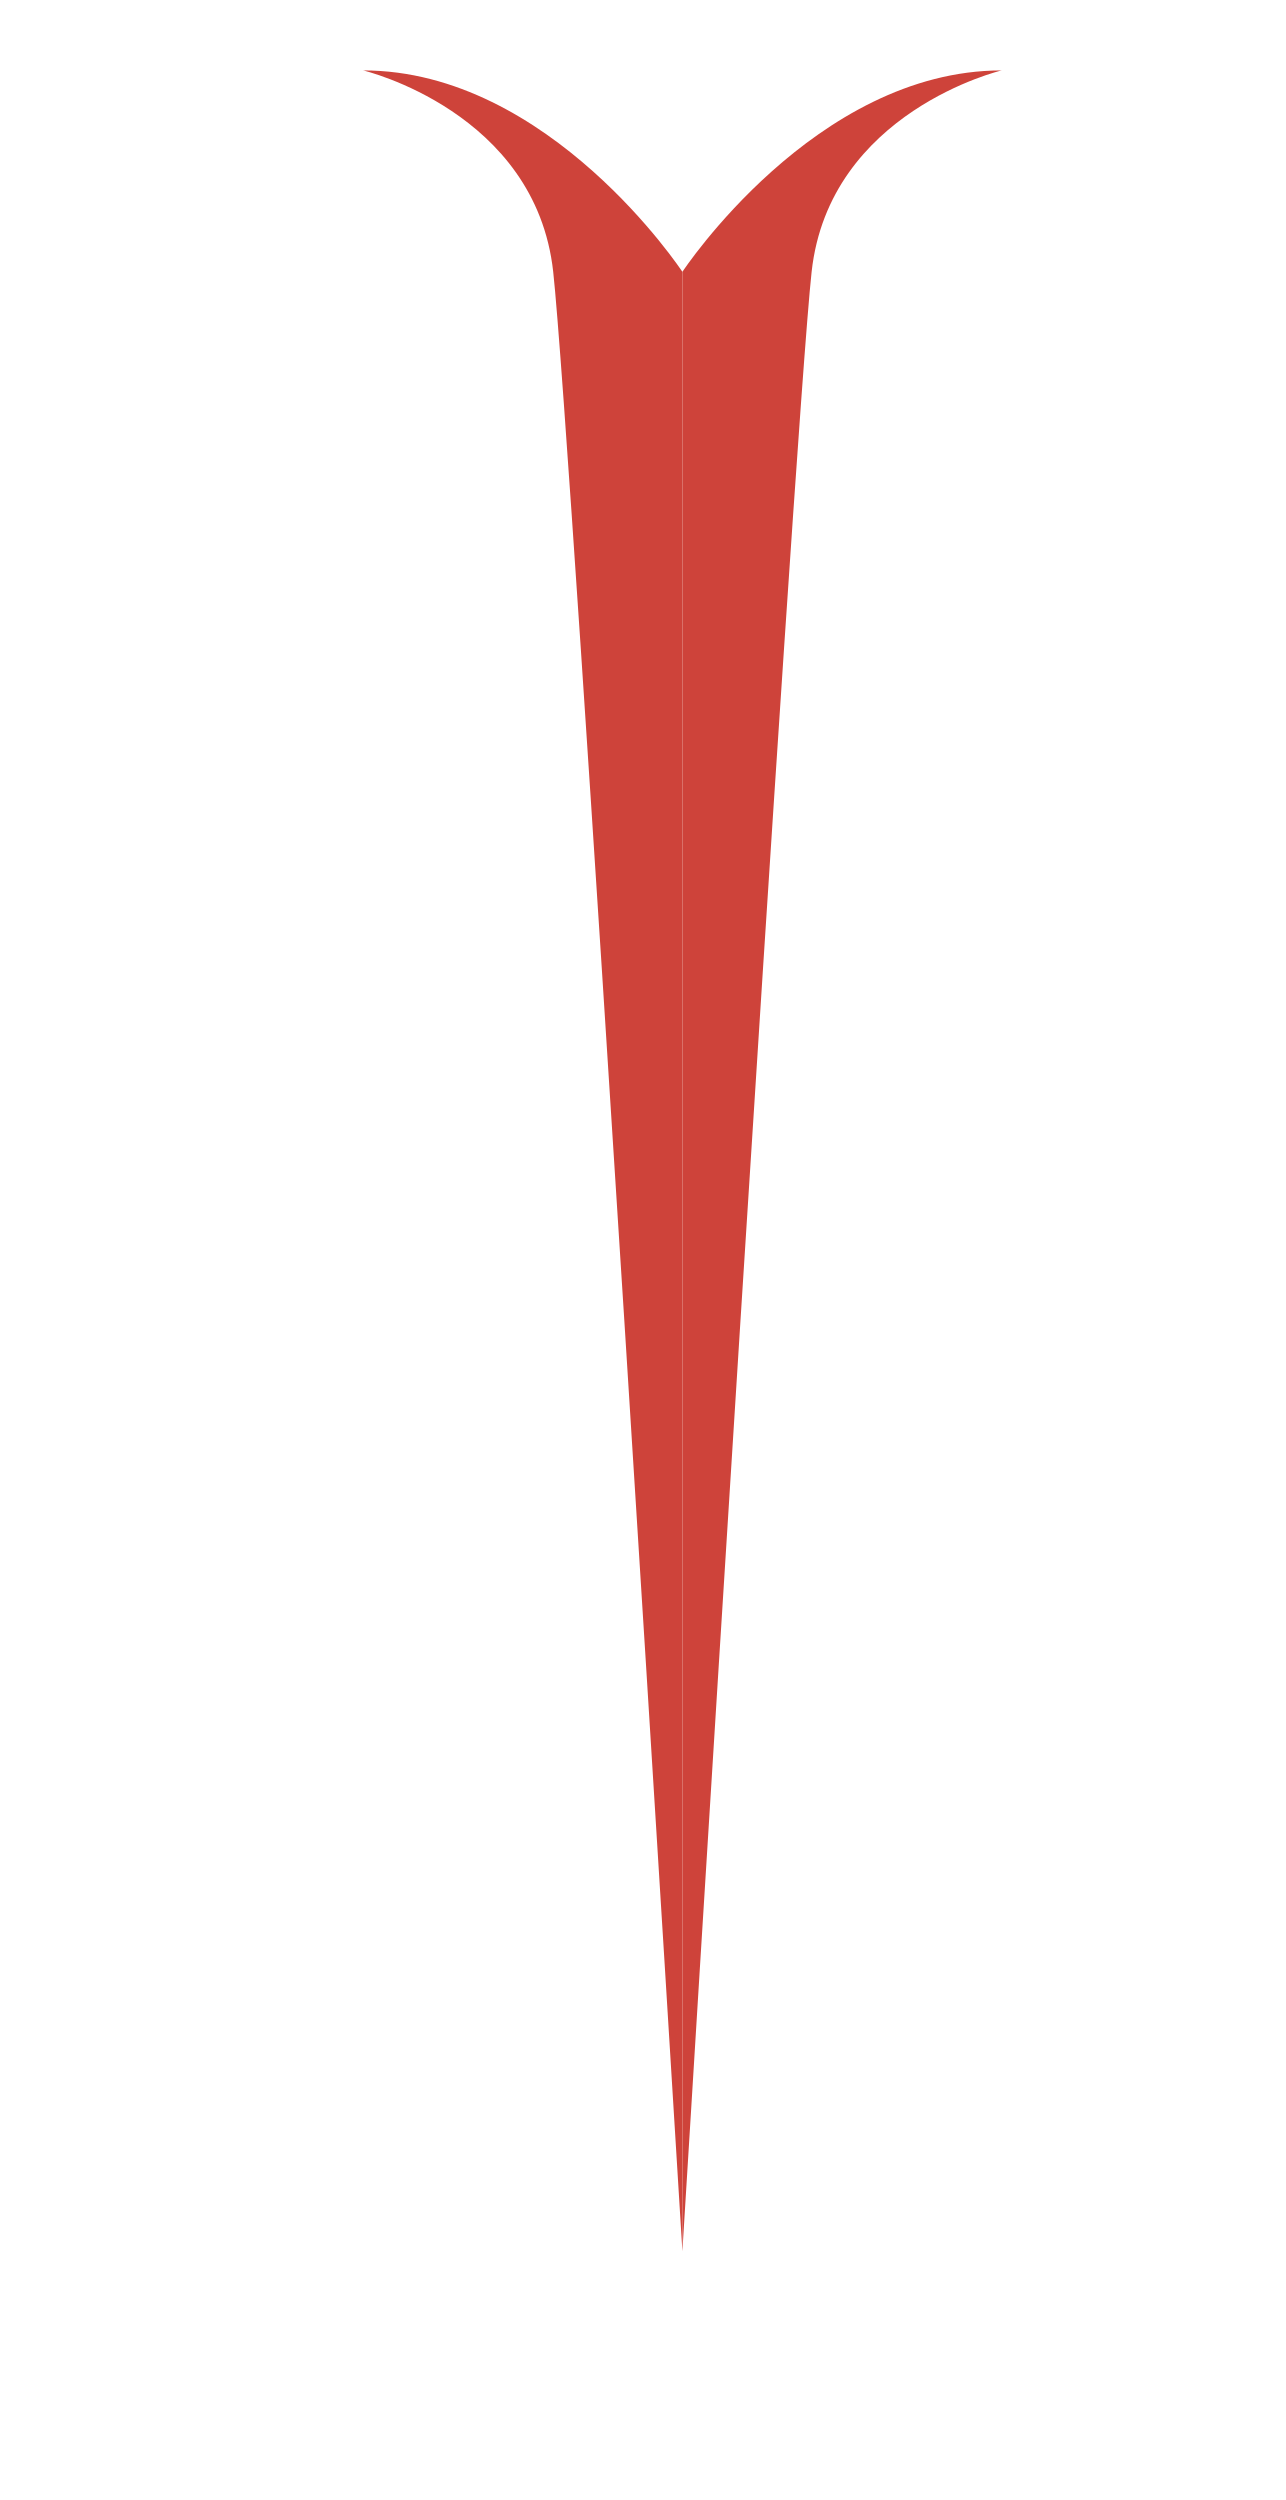
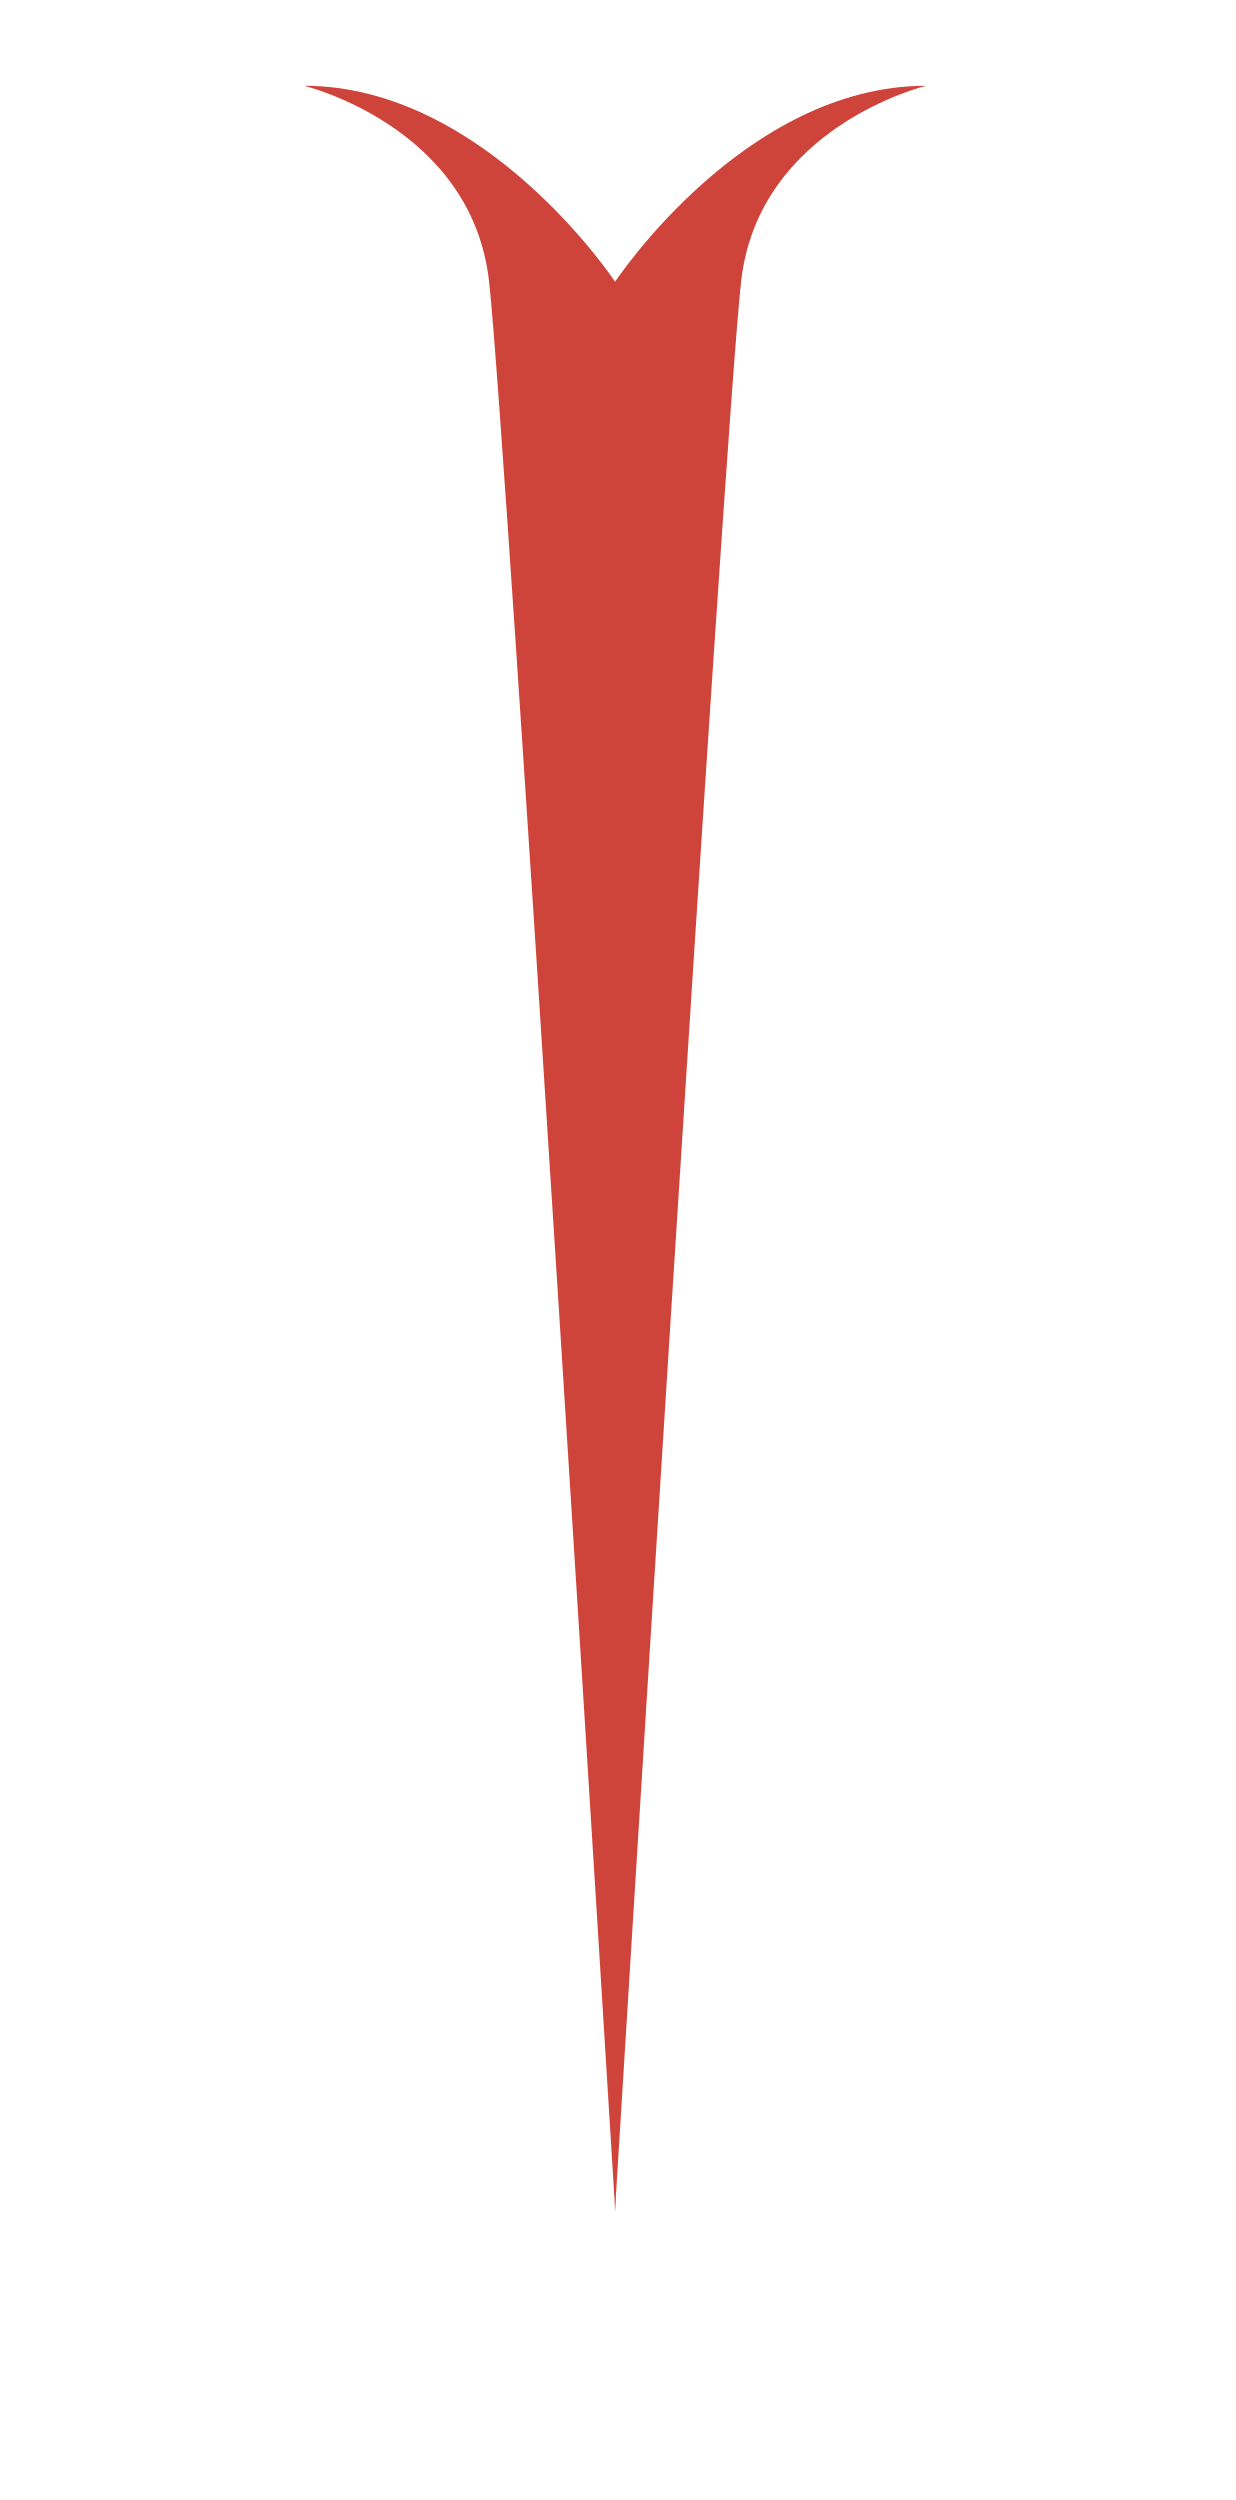
- <svg xmlns="http://www.w3.org/2000/svg" id="Layer_1" data-name="Layer 1" viewBox="0 0 206.1 400.8">
+ <svg xmlns="http://www.w3.org/2000/svg" id="Layer_1" data-name="Layer 1" viewBox="0 0 97.98 198.2">
  <defs>
    <style>.cls-1{fill:#ce433a;}</style>
  </defs>
-   <path class="cls-1" d="M58.23,11.29s27.64,6.57,30.46,32.29S109.4,360.9,109.4,360.9V43.58S88.13,11.29,58.23,11.29Z" />
-   <path class="cls-1" d="M160.58,11.29s-27.64,6.57-30.46,32.29S109.4,360.9,109.4,360.9V43.58S130.68,11.29,160.58,11.29Z" />
+   <path class="cls-1" d="M24.1,6.8S37.42,10,38.78,22.36s10,153,10,153v-153S38.51,6.8,24.1,6.8Z" />
+   <path class="cls-1" d="M73.43,6.8S60.11,10,58.75,22.36s-10,153-10,153v-153S59,6.8,73.43,6.8Z" />
</svg>
